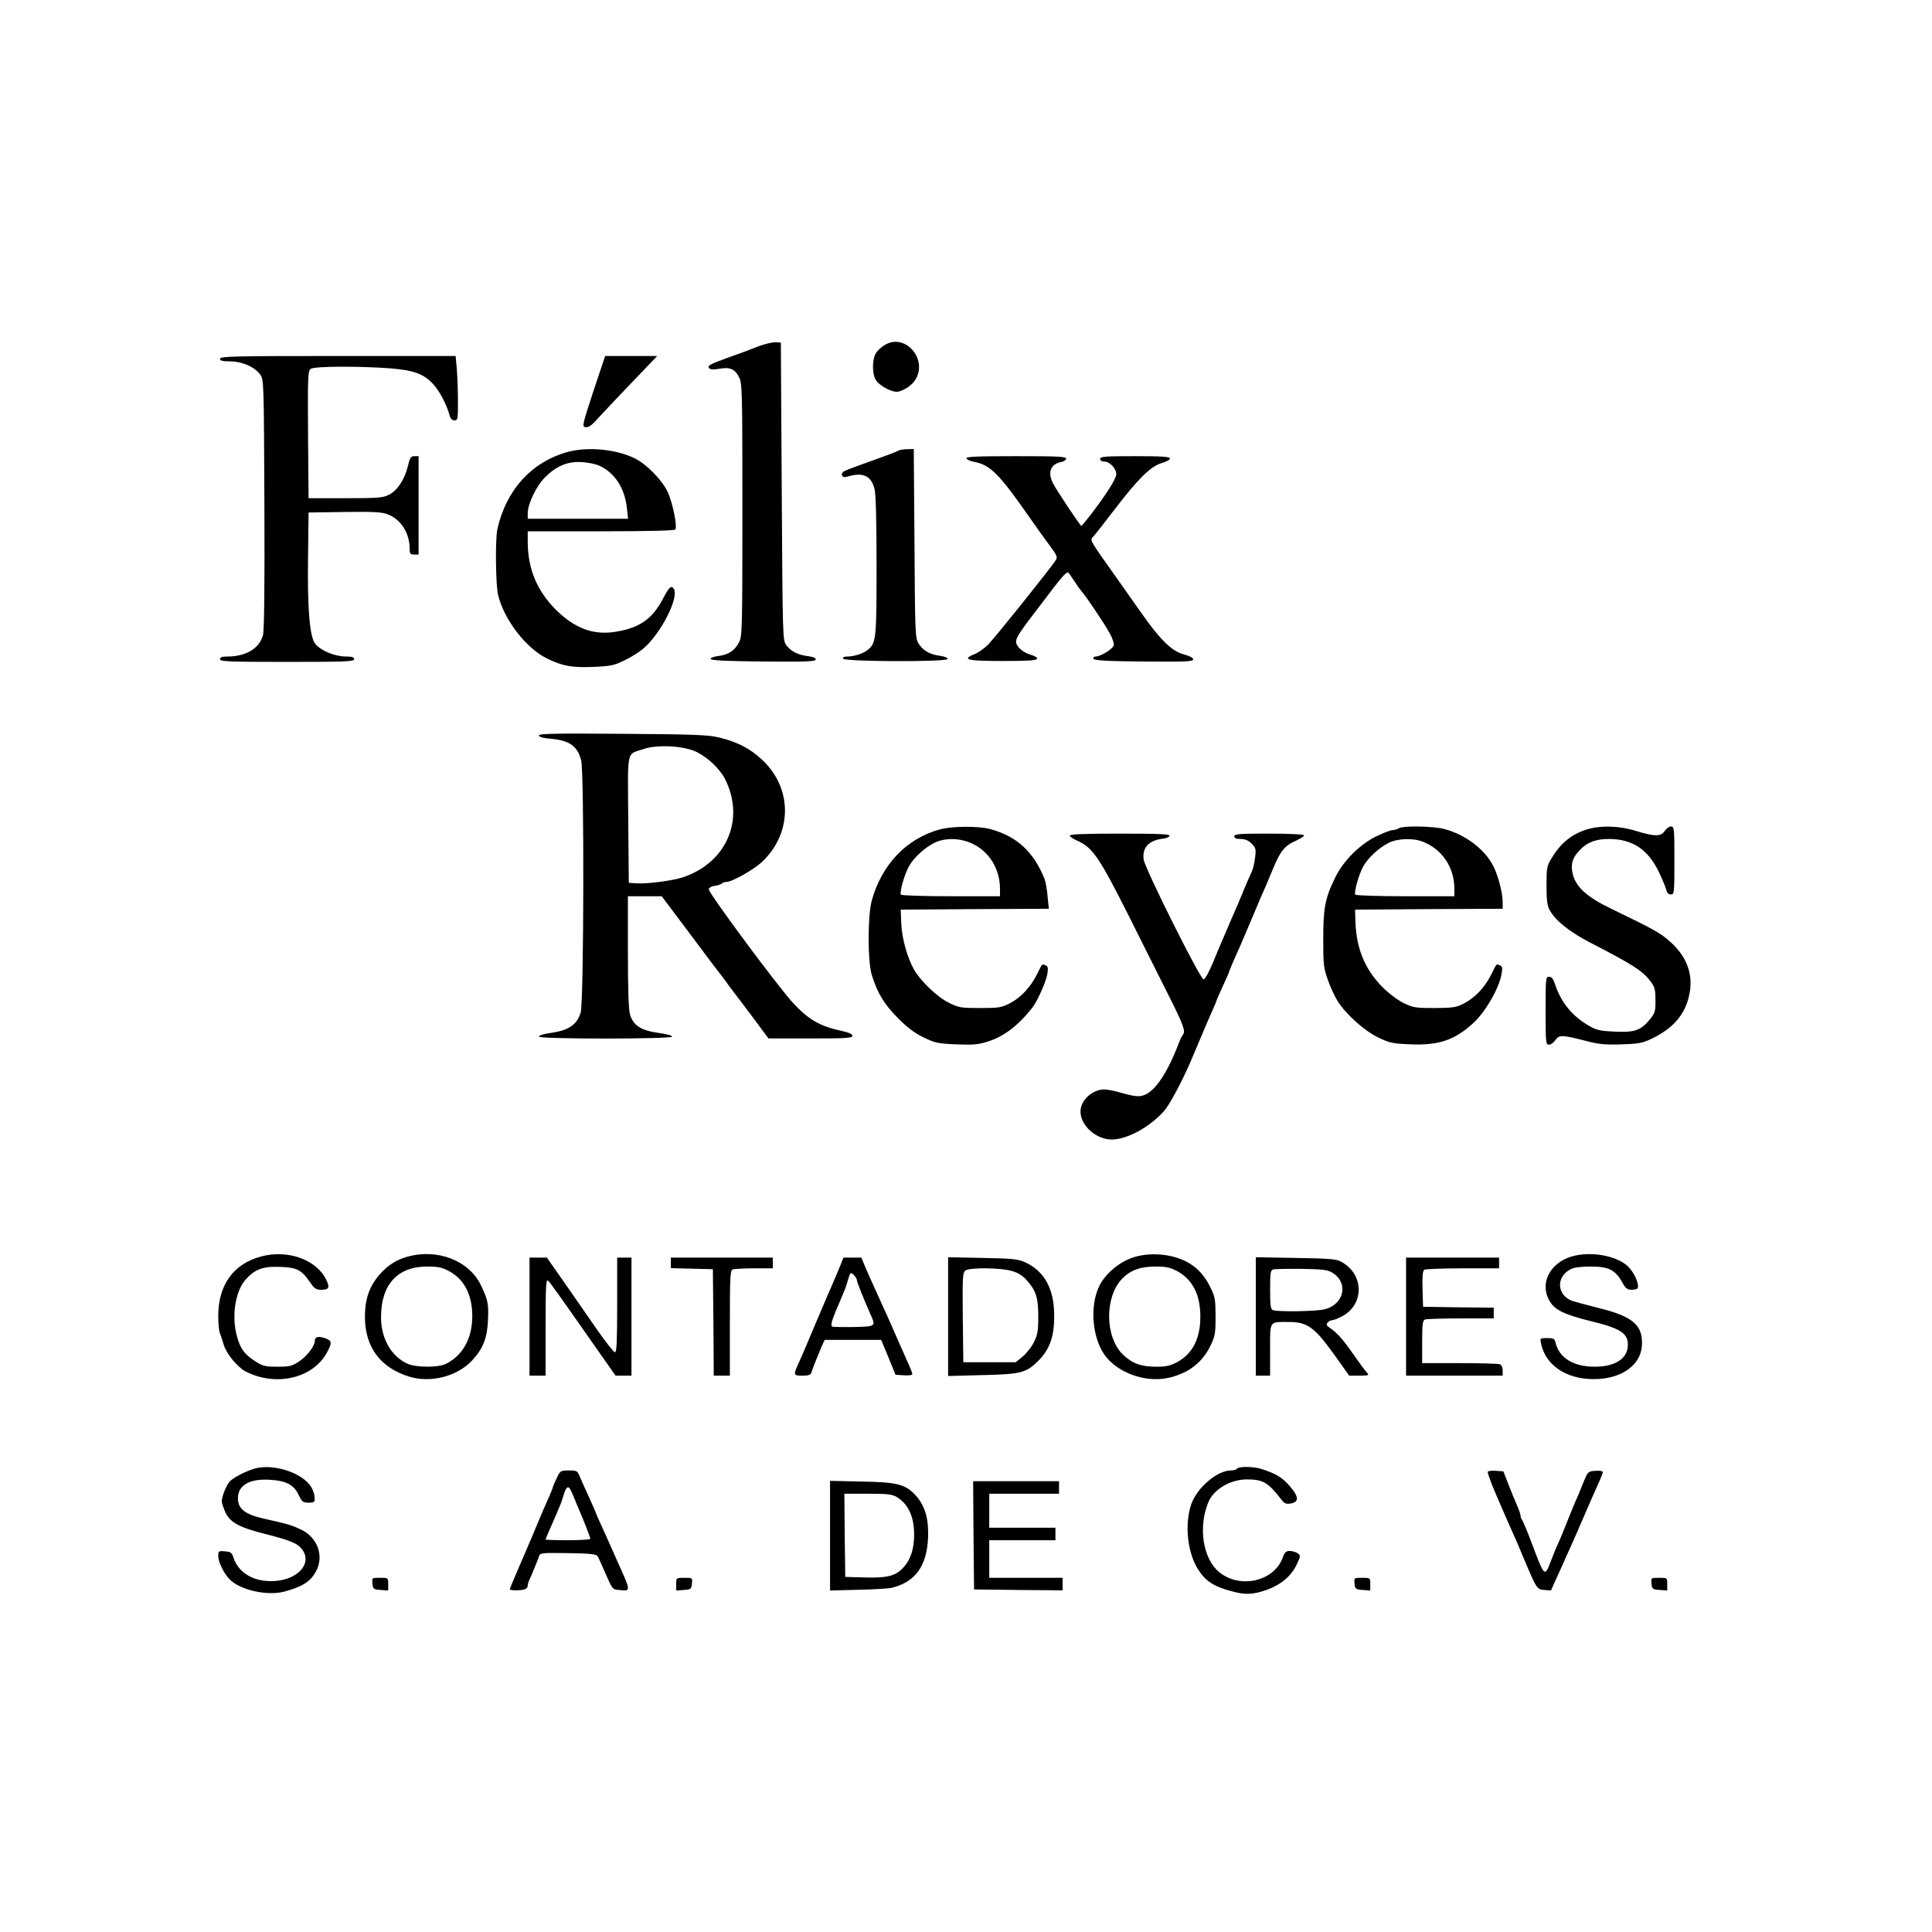
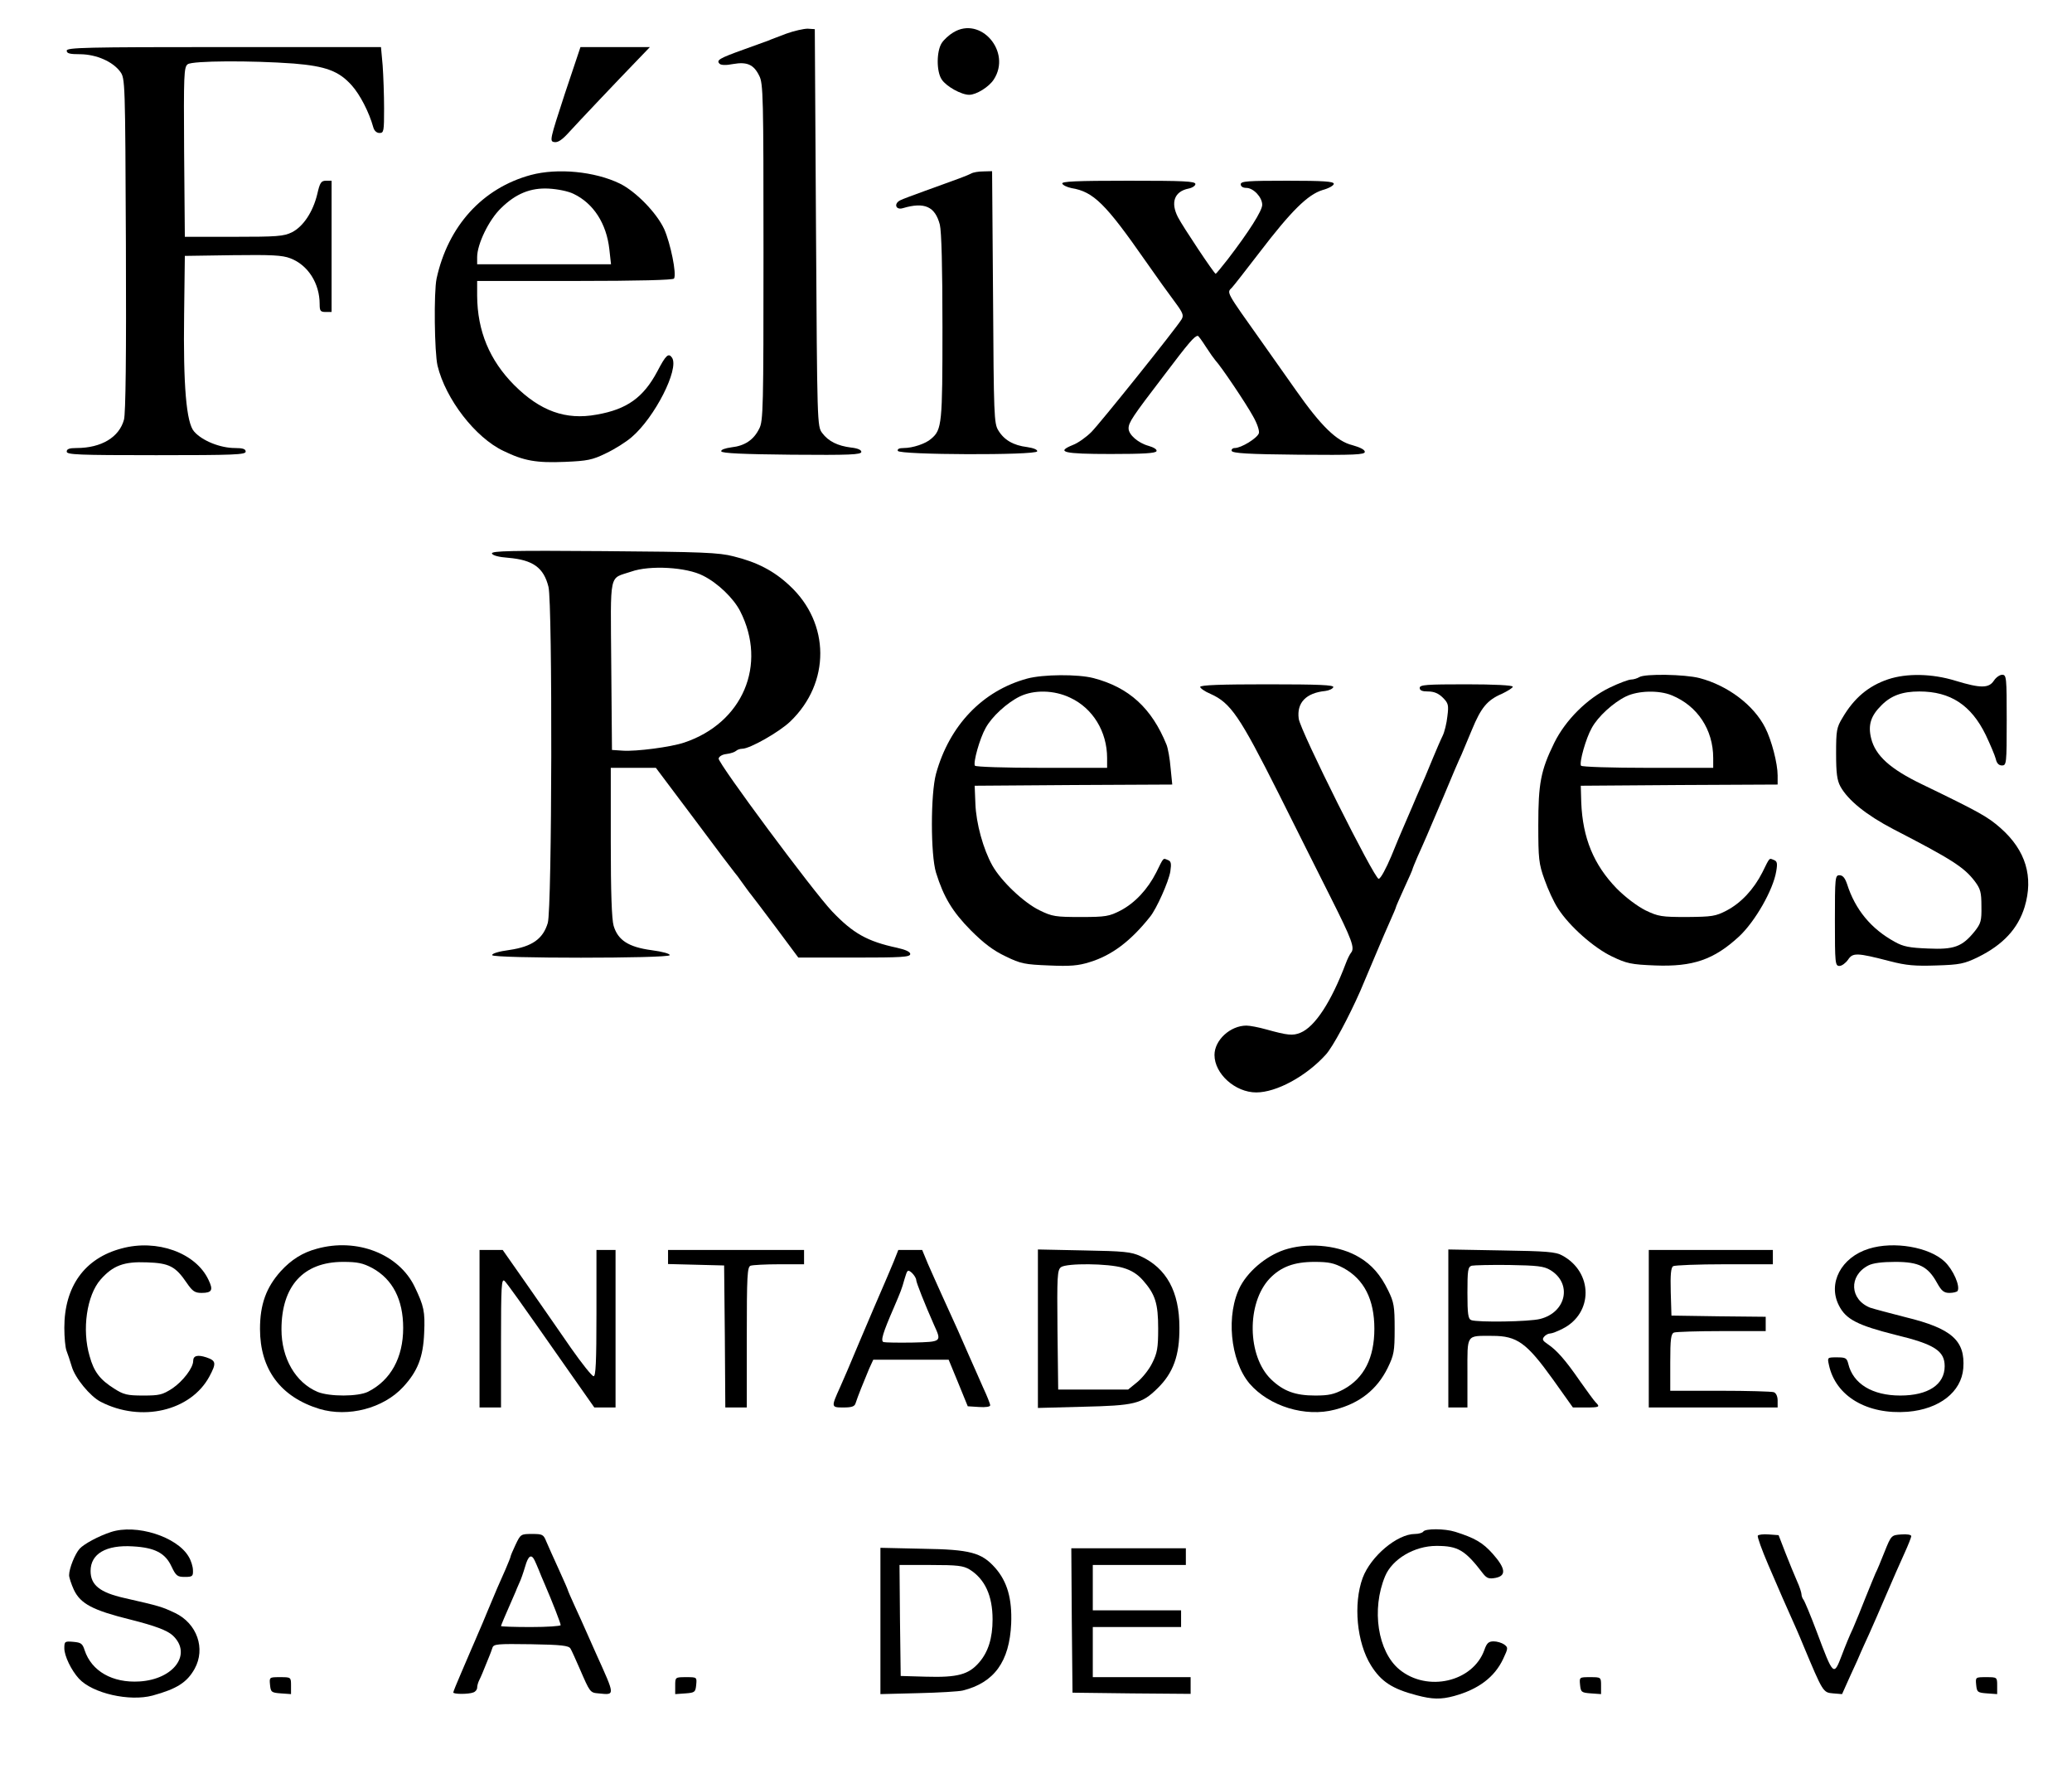
- <svg xmlns="http://www.w3.org/2000/svg" version="1.0" width="1080pt" height="1080pt" viewBox="0 0 1080 1080" preserveAspectRatio="xMidYMid meet">
-   <g transform="translate(0,1080) scale(0.1,-0.1)" fill="#000000" stroke="none">
+ <svg xmlns="http://www.w3.org/2000/svg" preserveAspectRatio="xMidYMid meet" viewBox="95.04 179.28 868.32 740.88" version="1.0" style="max-height: 500px" width="868.32" height="740.88">
+   <g stroke="none" fill="#000000" transform="translate(0,1080) scale(0.1,-0.1)">
    <path d="M4245 8866 c-33 -13 -67 -25 -75 -29 -8 -3 -55 -20 -105 -38 -100 -36 -114 -44 -99 -59 6 -6 27 -7 57 -1 58 10 86 -2 109 -49 17 -32 18 -89 18 -740 0 -651 -1 -708 -18 -739 -23 -47 -61 -72 -116 -78 -28 -4 -45 -10 -43 -17 3 -8 92 -12 295 -14 243 -2 292 0 292 12 0 8 -15 15 -43 18 -56 7 -95 26 -121 61 -21 28 -21 36 -26 860 l-5 832 -30 2 c-16 0 -57 -9 -90 -21z" />
    <path d="M4945 8871 c-17 -10 -39 -30 -48 -44 -22 -34 -23 -119 0 -153 19 -29 82 -64 115 -64 30 0 83 33 103 64 76 116 -55 268 -170 197z" />
    <path d="M1230 8795 c0 -12 13 -15 58 -15 67 -1 135 -31 166 -73 21 -28 21 -40 24 -723 2 -473 -1 -708 -8 -735 -20 -74 -95 -119 -199 -119 -30 0 -41 -4 -41 -15 0 -13 48 -15 375 -15 327 0 375 2 375 15 0 11 -12 15 -45 15 -61 0 -137 30 -171 69 -33 36 -46 195 -42 491 l3 245 200 3 c164 2 208 0 242 -13 74 -28 123 -105 123 -192 0 -28 3 -33 25 -33 l25 0 0 275 0 275 -23 0 c-21 0 -26 -8 -37 -56 -18 -75 -59 -136 -106 -160 -35 -17 -62 -19 -244 -19 l-205 0 -3 355 c-2 325 -1 356 15 368 20 15 267 16 444 3 134 -11 189 -31 243 -91 35 -39 73 -112 91 -177 4 -14 14 -23 26 -23 18 0 19 8 19 103 0 57 -3 138 -6 180 l-7 77 -658 0 c-579 0 -659 -2 -659 -15z" />
    <path d="M3317 8613 c-62 -190 -64 -198 -44 -201 15 -3 33 9 61 40 41 45 201 214 290 306 l50 52 -145 0 -146 0 -66 -197z" />
    <path d="M3175 8274 c-203 -55 -347 -214 -395 -434 -12 -57 -9 -309 4 -365 34 -140 158 -301 276 -357 86 -42 139 -51 258 -46 94 4 115 8 172 36 36 17 84 47 108 68 96 82 199 284 169 332 -15 22 -26 12 -62 -57 -58 -109 -127 -159 -254 -181 -130 -24 -237 15 -346 124 -103 104 -154 226 -155 374 l0 62 409 0 c269 0 412 4 416 10 12 19 -15 148 -41 207 -32 69 -119 158 -186 191 -105 51 -261 66 -373 36z m179 -79 c84 -40 138 -125 150 -232 l7 -63 -281 0 -280 0 0 30 c0 54 49 156 100 205 62 61 124 86 200 82 37 -2 82 -11 104 -22z" />
    <path d="M5020 8280 c-15 -8 -55 -23 -200 -75 -41 -15 -85 -31 -97 -37 -28 -14 -19 -42 11 -33 91 27 135 7 155 -69 7 -29 11 -178 11 -429 0 -405 -2 -430 -47 -468 -23 -21 -78 -39 -115 -39 -19 0 -28 -4 -25 -12 5 -17 578 -19 584 -2 2 7 -15 14 -42 18 -58 7 -97 30 -121 70 -18 29 -19 63 -22 559 l-4 527 -36 -1 c-21 0 -44 -4 -52 -9z" />
    <path d="M5402 8238 c3 -7 20 -15 39 -19 92 -15 143 -66 309 -304 46 -66 102 -144 124 -173 34 -46 38 -56 28 -73 -26 -42 -342 -436 -378 -472 -22 -22 -56 -46 -77 -54 -74 -30 -40 -38 158 -38 136 0 189 3 192 12 3 7 -12 16 -33 22 -44 12 -84 47 -84 73 0 25 15 48 149 223 105 139 127 164 141 165 3 0 18 -21 34 -46 16 -25 34 -50 40 -57 23 -24 128 -180 157 -233 18 -31 28 -62 25 -72 -7 -21 -74 -62 -101 -62 -9 0 -15 -6 -13 -12 4 -10 71 -14 281 -16 234 -2 277 0 277 12 0 9 -20 19 -52 28 -66 16 -132 81 -236 229 -40 57 -105 149 -144 204 -152 214 -147 205 -125 227 7 7 59 74 116 148 133 174 202 242 264 261 26 7 47 19 47 26 0 10 -43 13 -195 13 -167 0 -195 -2 -195 -15 0 -9 9 -15 23 -15 30 0 67 -39 67 -71 0 -25 -56 -113 -145 -229 -26 -33 -48 -60 -50 -60 -6 0 -138 198 -158 237 -32 62 -15 108 44 120 16 3 29 12 29 19 0 12 -49 14 -281 14 -220 0 -280 -3 -277 -12z" />
    <path d="M3012 6688 c3 -8 28 -15 69 -18 103 -9 148 -41 168 -122 17 -73 15 -1348 -3 -1408 -20 -67 -66 -99 -160 -113 -45 -6 -75 -15 -73 -22 5 -14 739 -14 744 0 2 6 -30 15 -76 21 -97 13 -141 42 -159 102 -8 27 -12 140 -12 351 l0 311 94 0 95 0 163 -217 c89 -120 165 -220 168 -223 3 -3 17 -21 30 -40 14 -19 30 -42 37 -50 7 -8 54 -71 106 -140 l93 -125 234 0 c199 0 235 2 235 15 0 9 -19 18 -55 26 -126 27 -185 61 -272 152 -80 84 -479 622 -476 641 2 9 15 17 33 19 17 2 34 8 40 13 5 5 17 9 26 9 32 0 155 70 201 114 169 162 168 412 -3 570 -65 61 -136 98 -234 122 -61 16 -132 19 -544 22 -389 3 -472 1 -469 -10z m885 -93 c62 -31 127 -94 155 -148 115 -225 11 -469 -234 -551 -56 -19 -202 -38 -258 -34 l-45 3 -3 355 c-3 400 -11 360 83 392 78 28 233 19 302 -17z" />
    <path d="M5255 6164 c-187 -51 -326 -196 -382 -399 -23 -85 -23 -339 0 -414 32 -103 69 -164 146 -242 55 -55 95 -85 146 -109 63 -31 81 -34 182 -38 88 -4 123 -1 170 14 92 28 171 87 253 190 27 33 78 147 85 190 5 34 3 43 -11 48 -20 8 -16 13 -48 -52 -36 -71 -89 -128 -150 -160 -47 -24 -61 -27 -166 -27 -106 0 -120 2 -173 28 -66 32 -161 122 -198 188 -38 68 -68 176 -71 259 l-3 75 414 3 414 2 -7 70 c-3 38 -11 82 -17 97 -62 153 -157 240 -306 279 -66 17 -211 16 -278 -2z m180 -80 c95 -44 155 -142 155 -253 l0 -41 -274 0 c-151 0 -277 4 -280 9 -8 13 20 114 45 158 26 48 90 106 143 132 60 29 144 27 211 -5z" />
    <path d="M7820 6170 c-8 -5 -24 -10 -34 -10 -10 0 -51 -15 -90 -34 -95 -46 -185 -136 -232 -231 -57 -116 -67 -171 -67 -345 0 -140 2 -162 26 -228 14 -40 39 -95 57 -122 47 -73 149 -164 227 -201 61 -29 79 -33 180 -37 158 -6 246 24 352 122 67 63 142 194 155 272 6 34 4 43 -10 48 -20 8 -16 13 -48 -52 -36 -71 -89 -128 -150 -160 -46 -24 -61 -26 -166 -27 -106 0 -120 2 -174 28 -35 18 -82 53 -120 91 -97 100 -143 212 -149 361 l-2 70 413 3 412 2 0 38 c0 50 -25 147 -52 200 -48 95 -157 177 -275 208 -61 16 -230 19 -253 4z m136 -76 c108 -44 174 -144 174 -263 l0 -41 -274 0 c-151 0 -277 4 -280 9 -8 13 20 114 45 158 26 48 90 106 143 132 51 25 139 27 192 5z" />
    <path d="M8863 6161 c-83 -28 -143 -79 -191 -161 -25 -41 -27 -54 -27 -150 0 -82 4 -112 18 -138 32 -58 109 -120 222 -179 244 -126 296 -159 341 -218 24 -32 28 -46 28 -105 1 -61 -2 -72 -29 -106 -52 -64 -86 -76 -195 -71 -77 3 -104 8 -139 28 -99 54 -166 135 -200 242 -9 26 -18 37 -32 37 -18 0 -19 -9 -19 -190 0 -179 1 -190 19 -190 10 0 26 12 36 26 20 30 36 30 175 -6 69 -18 106 -21 195 -18 99 3 117 7 175 35 105 52 167 119 195 210 38 126 5 237 -100 330 -54 48 -90 68 -330 184 -133 64 -195 120 -213 192 -14 56 -2 95 44 140 40 40 87 57 158 57 130 0 217 -57 278 -182 19 -40 38 -85 42 -100 4 -19 13 -28 26 -28 19 0 20 7 20 190 0 179 -1 190 -19 190 -10 0 -26 -11 -35 -25 -21 -32 -56 -32 -161 0 -97 30 -204 32 -282 6z" />
    <path d="M5980 6129 c0 -5 19 -19 43 -29 85 -38 122 -92 287 -420 67 -135 165 -329 216 -431 91 -181 103 -214 86 -234 -5 -6 -15 -26 -22 -45 -61 -161 -129 -265 -190 -290 -32 -13 -53 -11 -143 14 -32 9 -69 16 -83 16 -68 0 -134 -61 -134 -123 0 -79 87 -157 175 -157 85 0 210 68 292 159 29 32 95 155 144 266 33 78 47 111 74 175 15 36 38 89 51 118 13 29 24 55 24 57 0 3 16 39 35 81 19 41 35 77 35 80 0 2 10 26 21 52 29 64 38 85 109 252 33 80 67 159 75 175 7 17 27 64 44 105 38 92 64 124 125 150 25 12 46 25 46 30 0 6 -78 10 -195 10 -167 0 -195 -2 -195 -15 0 -11 11 -15 35 -15 25 0 44 -8 62 -26 23 -23 25 -31 19 -78 -3 -29 -12 -66 -20 -82 -8 -16 -26 -58 -41 -94 -26 -64 -36 -87 -69 -162 -9 -21 -23 -55 -32 -75 -9 -21 -20 -47 -25 -58 -5 -11 -27 -63 -48 -115 -22 -52 -45 -95 -53 -95 -18 0 -329 621 -335 671 -9 67 31 108 111 116 16 2 31 9 34 16 3 9 -57 12 -277 12 -191 0 -281 -3 -281 -11z" />
    <path d="M1459 3776 c-154 -41 -239 -159 -239 -332 0 -40 4 -83 9 -96 5 -13 15 -42 22 -66 14 -49 77 -125 121 -148 170 -88 378 -39 456 106 30 56 28 66 -13 80 -37 12 -55 7 -55 -15 0 -29 -43 -85 -87 -115 -42 -27 -54 -30 -123 -30 -67 0 -82 4 -121 29 -59 37 -85 70 -103 136 -33 111 -12 255 46 321 52 59 98 76 194 72 94 -3 120 -17 167 -86 24 -35 34 -42 62 -42 44 0 50 12 29 55 -53 113 -216 172 -365 131z" />
    <path d="M2278 3775 c-60 -16 -107 -46 -151 -94 -61 -68 -87 -139 -87 -242 0 -169 86 -285 249 -335 120 -36 268 2 351 92 61 66 84 125 88 227 4 89 -1 112 -40 193 -66 137 -242 206 -410 159z m233 -81 c85 -47 129 -132 129 -251 0 -124 -52 -219 -147 -267 -42 -21 -161 -21 -211 -1 -93 39 -152 141 -152 262 0 182 92 283 258 283 61 0 83 -5 123 -26z" />
    <path d="M6348 3775 c-79 -21 -161 -86 -199 -156 -62 -117 -44 -312 38 -409 82 -95 234 -142 358 -109 104 27 176 84 221 175 26 54 29 68 29 164 0 94 -3 111 -27 160 -32 66 -69 108 -121 139 -79 48 -202 63 -299 36z m233 -81 c86 -47 129 -132 129 -254 0 -122 -43 -207 -129 -254 -40 -21 -62 -26 -119 -26 -83 0 -133 18 -185 68 -100 97 -103 319 -6 422 47 49 102 70 188 70 61 0 82 -5 122 -26z" />
    <path d="M8782 3775 c-116 -36 -173 -145 -125 -238 29 -58 79 -83 238 -123 162 -39 205 -67 205 -131 0 -77 -69 -123 -186 -123 -117 0 -198 49 -218 133 -6 24 -11 27 -47 27 -41 0 -41 0 -34 -32 28 -131 160 -209 330 -196 133 11 225 83 233 182 9 116 -48 167 -241 214 -67 17 -134 35 -149 40 -86 34 -91 134 -8 177 19 10 58 15 113 15 99 0 137 -19 175 -88 19 -34 29 -42 52 -42 16 0 31 4 34 8 12 20 -18 89 -54 123 -64 61 -213 87 -318 54z" />
    <path d="M2960 3440 l0 -330 45 0 45 0 0 272 c0 239 2 270 15 258 14 -15 51 -66 263 -369 l113 -161 44 0 45 0 0 330 0 330 -40 0 -40 0 0 -265 c0 -206 -3 -265 -12 -264 -7 0 -49 53 -94 117 -44 64 -127 183 -184 265 l-103 147 -48 0 -49 0 0 -330z" />
    <path d="M3750 3740 l0 -29 118 -3 117 -3 3 -297 2 -298 45 0 45 0 0 294 c0 259 2 295 16 300 9 3 63 6 120 6 l104 0 0 30 0 30 -285 0 -285 0 0 -30z" />
    <path d="M4696 3722 c-11 -26 -28 -67 -39 -92 -36 -83 -45 -104 -107 -250 -33 -80 -69 -163 -79 -185 -38 -84 -38 -85 14 -85 35 0 47 4 51 18 9 28 33 88 57 145 l17 37 158 0 158 0 40 -97 40 -98 47 -3 c28 -2 47 1 47 7 0 6 -13 39 -29 73 -15 35 -43 97 -61 138 -33 76 -51 117 -112 250 -19 41 -45 101 -59 132 l-24 58 -50 0 -50 0 -19 -48z m94 -78 c0 -10 36 -101 75 -189 32 -70 32 -70 -89 -73 -61 -1 -116 0 -123 2 -13 5 -3 38 44 146 29 68 32 75 44 118 12 40 13 41 31 26 10 -10 18 -23 18 -30z" />
    <path d="M5300 3440 l0 -332 188 5 c217 5 247 12 313 77 66 64 93 138 92 255 0 150 -54 249 -163 299 -39 18 -69 21 -237 24 l-193 4 0 -332z m357 255 c35 -10 61 -27 83 -52 52 -59 64 -97 64 -203 0 -81 -4 -102 -25 -144 -13 -27 -42 -63 -63 -80 l-38 -31 -146 0 -147 0 -3 250 c-2 226 -1 251 15 263 24 17 197 16 260 -3z" />
    <path d="M7020 3441 l0 -331 40 0 40 0 0 144 c0 166 -7 156 105 156 103 0 143 -29 253 -182 l84 -118 54 0 c58 0 61 2 41 22 -7 7 -36 47 -65 88 -62 90 -98 130 -135 155 -21 14 -25 20 -16 31 6 8 18 14 26 14 7 0 31 9 52 20 129 65 128 237 -2 307 -27 15 -65 18 -254 21 l-223 4 0 -331z m427 245 c93 -56 68 -177 -42 -205 -46 -12 -262 -15 -289 -5 -13 5 -16 25 -16 114 0 95 2 109 18 114 9 2 80 4 157 3 118 -2 145 -5 172 -21z" />
    <path d="M7860 3440 l0 -330 270 0 270 0 0 29 c0 17 -6 31 -16 35 -9 3 -110 6 -225 6 l-209 0 0 119 c0 99 3 120 16 125 9 3 99 6 200 6 l184 0 0 30 0 30 -197 2 -198 3 -3 99 c-2 73 1 102 10 108 7 4 104 8 216 8 l202 0 0 30 0 30 -260 0 -260 0 0 -330z" />
    <path d="M1415 2588 c-52 -17 -113 -50 -131 -70 -19 -21 -44 -82 -44 -111 0 -9 9 -37 20 -61 28 -59 80 -86 238 -125 103 -26 153 -45 176 -66 83 -77 6 -184 -139 -193 -113 -7 -201 43 -230 131 -9 28 -15 32 -47 35 -36 3 -38 2 -38 -27 0 -32 29 -92 61 -127 57 -62 212 -97 309 -71 102 28 144 55 176 112 47 85 10 190 -82 234 -56 26 -60 28 -214 63 -101 23 -140 54 -140 113 0 72 65 110 177 103 92 -5 136 -28 162 -84 19 -40 25 -44 56 -44 32 0 35 3 34 28 0 15 -8 41 -18 57 -49 84 -220 138 -326 103z" />
    <path d="M6915 2590 c-3 -5 -19 -10 -35 -10 -74 0 -185 -93 -219 -184 -40 -109 -25 -271 35 -367 42 -67 88 -98 192 -125 64 -17 101 -18 156 -3 102 28 170 79 206 156 21 45 21 47 4 60 -10 7 -30 13 -44 13 -21 0 -29 -7 -39 -36 -48 -134 -239 -178 -356 -82 -91 75 -118 252 -60 391 30 72 123 127 215 127 91 0 120 -17 197 -118 15 -18 24 -21 51 -16 46 9 42 40 -12 101 -42 47 -75 66 -157 92 -44 14 -126 14 -134 1z" />
    <path d="M3111 2535 c-12 -25 -21 -47 -21 -50 0 -3 -10 -27 -21 -53 -28 -62 -41 -93 -74 -172 -15 -36 -33 -80 -41 -97 -8 -18 -20 -48 -28 -65 -8 -18 -28 -65 -45 -105 -17 -39 -31 -74 -31 -77 0 -8 64 -8 84 0 9 3 16 12 16 20 0 8 4 22 9 32 8 16 13 28 40 95 5 12 12 30 15 40 5 16 20 17 162 15 127 -2 158 -6 165 -18 5 -8 22 -46 39 -85 43 -99 43 -100 79 -103 70 -7 70 -12 -9 163 -10 22 -28 63 -40 90 -12 28 -35 78 -51 113 -16 35 -29 65 -29 67 0 2 -17 41 -38 87 -21 45 -44 98 -52 116 -12 30 -16 32 -60 32 -47 0 -48 -1 -69 -45z m80 -66 c4 -8 11 -25 17 -39 5 -14 17 -41 25 -60 32 -74 67 -164 67 -172 0 -4 -56 -8 -125 -8 -69 0 -125 2 -125 4 0 3 14 37 62 146 5 14 14 32 17 40 4 8 14 36 22 63 13 46 26 55 40 26z" />
    <path d="M8317 2573 c-3 -5 17 -60 44 -123 64 -149 63 -145 93 -213 14 -31 38 -85 52 -120 85 -203 84 -201 127 -205 l37 -3 35 78 c20 43 40 87 44 98 5 11 20 45 34 75 14 30 46 105 72 165 26 61 60 138 76 173 16 35 29 68 29 73 0 6 -19 9 -42 7 -41 -3 -42 -3 -70 -73 -15 -38 -32 -79 -38 -90 -5 -11 -23 -56 -41 -100 -17 -44 -41 -102 -53 -130 -13 -27 -34 -78 -47 -113 -34 -89 -35 -89 -105 98 -26 69 -51 129 -56 135 -4 5 -8 15 -8 22 0 7 -8 32 -19 56 -10 23 -32 76 -48 117 l-29 75 -41 3 c-23 2 -44 -1 -46 -5z" />
    <path d="M4640 2215 l0 -306 158 4 c86 2 171 7 187 11 132 33 196 121 203 281 4 103 -16 175 -67 233 -57 64 -104 77 -303 80 l-178 4 0 -307z m374 216 c64 -40 96 -110 96 -209 0 -78 -18 -136 -56 -180 -44 -51 -90 -64 -224 -60 l-105 3 -3 233 -2 232 131 0 c113 0 136 -3 163 -19z" />
    <path d="M5442 2218 l3 -303 248 -3 247 -2 0 35 0 35 -205 0 -205 0 0 105 0 105 185 0 185 0 0 35 0 35 -185 0 -185 0 0 95 0 95 195 0 195 0 0 35 0 35 -240 0 -240 0 2 -302z" />
    <path d="M2082 1948 c3 -31 6 -33 46 -36 l42 -3 0 35 c0 36 0 36 -46 36 -45 0 -45 0 -42 -32z" />
    <path d="M3780 1944 l0 -35 43 3 c39 3 42 5 45 36 3 32 3 32 -42 32 -46 0 -46 0 -46 -36z" />
    <path d="M7572 1948 c3 -31 6 -33 46 -36 l42 -3 0 35 c0 36 0 36 -46 36 -45 0 -45 0 -42 -32z" />
    <path d="M9232 1948 c3 -31 6 -33 46 -36 l42 -3 0 35 c0 36 0 36 -46 36 -45 0 -45 0 -42 -32z" />
  </g>
</svg>
